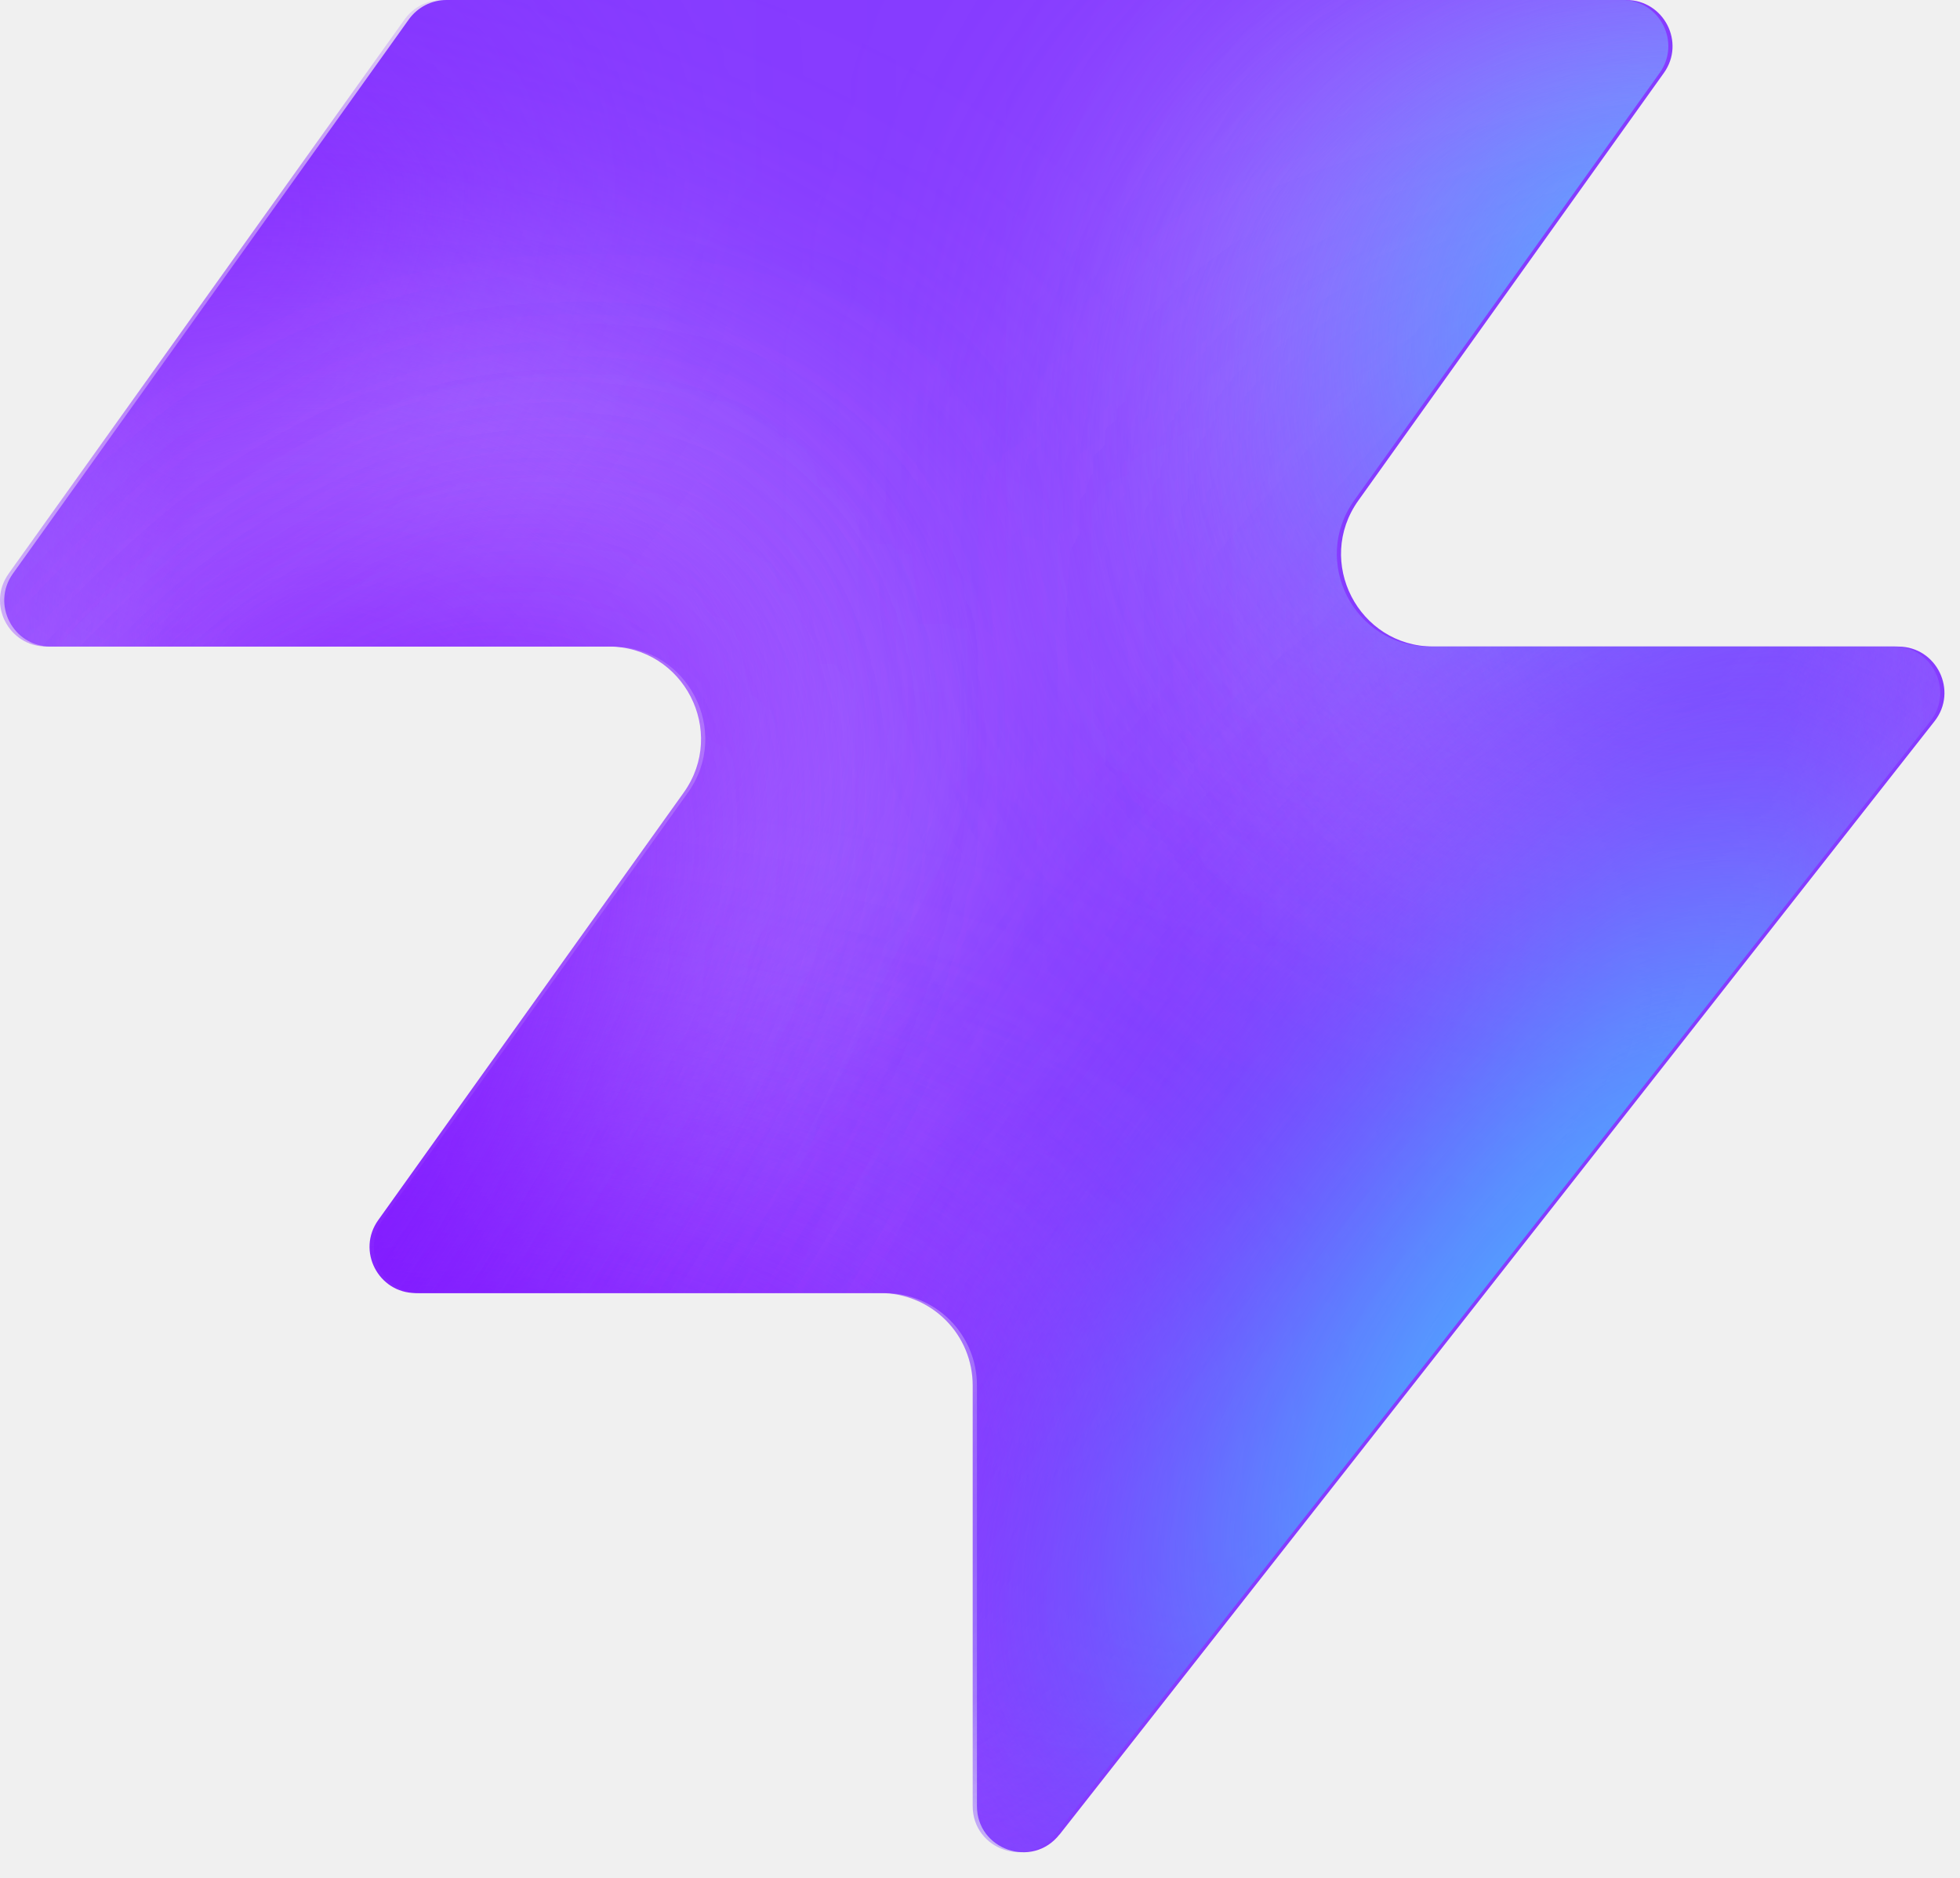
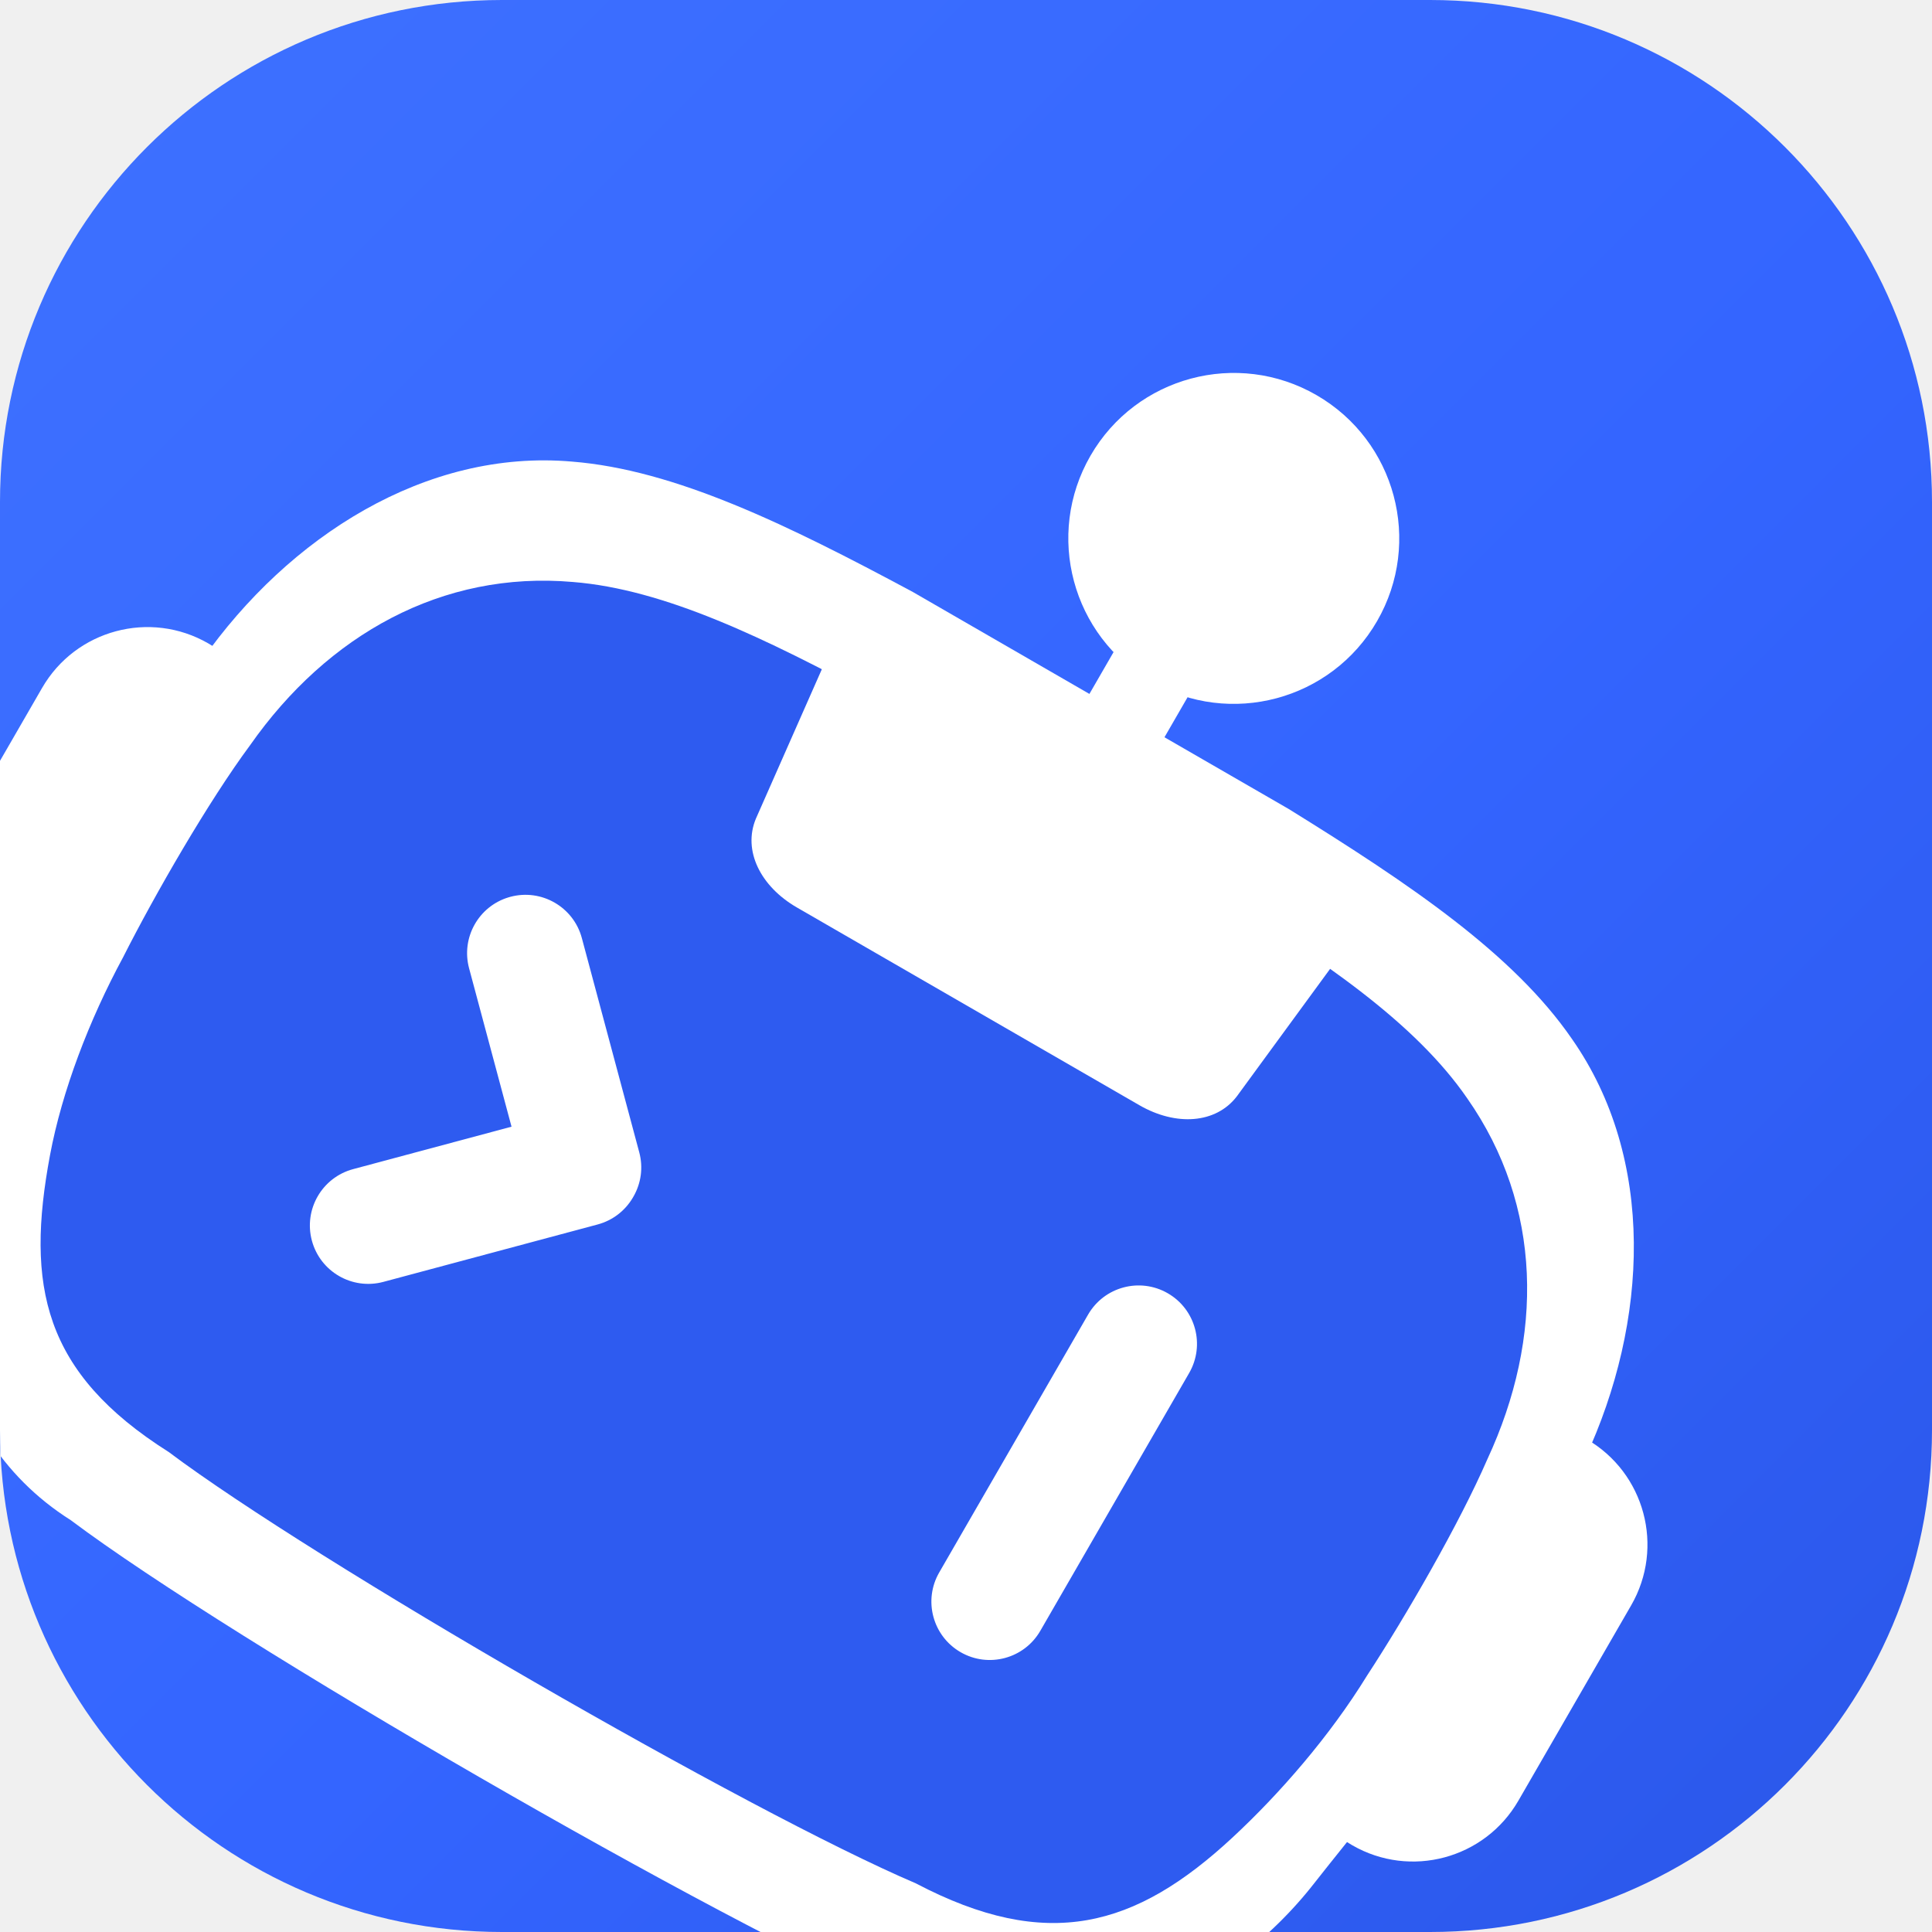
- <svg xmlns="http://www.w3.org/2000/svg" width="48" height="46" fill="none" viewBox="0 0 48 46">
-   <path fill="#863bff" d="M25.946 44.938c-.664.845-2.021.375-2.021-.698V33.937a2.26 2.26 0 0 0-2.262-2.262H10.287c-.92 0-1.456-1.04-.92-1.788l7.48-10.471c1.07-1.497 0-3.578-1.842-3.578H1.237c-.92 0-1.456-1.04-.92-1.788L10.013.474c.214-.297.556-.474.92-.474h28.894c.92 0 1.456 1.04.92 1.788l-7.48 10.471c-1.07 1.498 0 3.579 1.842 3.579h11.377c.943 0 1.473 1.088.89 1.83L25.947 44.94z" style="fill:#863bff;fill:color(display-p3 .525 .23 1);fill-opacity:1" />
-   <mask id="a" width="48" height="46" x="0" y="0" maskUnits="userSpaceOnUse" style="mask-type:alpha">
-     <path fill="#000" d="M25.842 44.938c-.664.844-2.021.375-2.021-.698V33.937a2.26 2.26 0 0 0-2.262-2.262H10.183c-.92 0-1.456-1.04-.92-1.788l7.48-10.471c1.07-1.498 0-3.579-1.842-3.579H1.133c-.92 0-1.456-1.04-.92-1.787L9.91.473c.214-.297.556-.474.92-.474h28.894c.92 0 1.456 1.04.92 1.788l-7.48 10.471c-1.07 1.498 0 3.578 1.842 3.578h11.377c.943 0 1.473 1.088.89 1.832L25.843 44.94z" style="fill:#000;fill-opacity:1" />
-   </mask>
-   <g mask="url(#a)">
-     <g filter="url(#b)">
-       <ellipse cx="5.508" cy="14.704" fill="#ede6ff" rx="5.508" ry="14.704" style="fill:#ede6ff;fill:color(display-p3 .927 .903 1);fill-opacity:1" transform="matrix(.00324 1 1 -.00324 -4.47 31.516)" />
-     </g>
-     <g filter="url(#c)">
-       <ellipse cx="10.399" cy="29.851" fill="#ede6ff" rx="10.399" ry="29.851" style="fill:#ede6ff;fill:color(display-p3 .927 .903 1);fill-opacity:1" transform="matrix(.00324 1 1 -.00324 -39.328 7.883)" />
-     </g>
-     <g filter="url(#d)">
-       <ellipse cx="5.508" cy="30.487" fill="#7e14ff" rx="5.508" ry="30.487" style="fill:#7e14ff;fill:color(display-p3 .492 .077 1);fill-opacity:1" transform="rotate(89.814 -25.913 -14.639)scale(1 -1)" />
-     </g>
-     <g filter="url(#e)">
-       <ellipse cx="5.508" cy="30.599" fill="#7e14ff" rx="5.508" ry="30.599" style="fill:#7e14ff;fill:color(display-p3 .492 .077 1);fill-opacity:1" transform="rotate(89.814 -32.644 -3.334)scale(1 -1)" />
-     </g>
-     <g filter="url(#f)">
-       <ellipse cx="5.508" cy="30.599" fill="#7e14ff" rx="5.508" ry="30.599" style="fill:#7e14ff;fill:color(display-p3 .492 .077 1);fill-opacity:1" transform="matrix(.00324 1 1 -.00324 -34.34 30.47)" />
-     </g>
-     <g filter="url(#g)">
-       <ellipse cx="14.072" cy="22.078" fill="#ede6ff" rx="14.072" ry="22.078" style="fill:#ede6ff;fill:color(display-p3 .927 .903 1);fill-opacity:1" transform="rotate(93.35 24.506 48.493)scale(-1 1)" />
-     </g>
-     <g filter="url(#h)">
-       <ellipse cx="3.47" cy="21.501" fill="#7e14ff" rx="3.47" ry="21.501" style="fill:#7e14ff;fill:color(display-p3 .492 .077 1);fill-opacity:1" transform="rotate(89.009 28.708 47.59)scale(-1 1)" />
-     </g>
-     <g filter="url(#i)">
-       <ellipse cx="3.47" cy="21.501" fill="#7e14ff" rx="3.47" ry="21.501" style="fill:#7e14ff;fill:color(display-p3 .492 .077 1);fill-opacity:1" transform="rotate(89.009 28.708 47.59)scale(-1 1)" />
-     </g>
-     <g filter="url(#j)">
-       <ellipse cx=".387" cy="8.972" fill="#7e14ff" rx="4.407" ry="29.108" style="fill:#7e14ff;fill:color(display-p3 .492 .077 1);fill-opacity:1" transform="rotate(39.51 .387 8.972)" />
-     </g>
-     <g filter="url(#k)">
-       <ellipse cx="47.523" cy="-6.092" fill="#7e14ff" rx="4.407" ry="29.108" style="fill:#7e14ff;fill:color(display-p3 .492 .077 1);fill-opacity:1" transform="rotate(37.892 47.523 -6.092)" />
-     </g>
-     <g filter="url(#l)">
-       <ellipse cx="41.412" cy="6.333" fill="#47bfff" rx="5.971" ry="9.665" style="fill:#47bfff;fill:color(display-p3 .28 .748 1);fill-opacity:1" transform="rotate(37.892 41.412 6.333)" />
-     </g>
-     <g filter="url(#m)">
-       <ellipse cx="-1.879" cy="38.332" fill="#7e14ff" rx="4.407" ry="29.108" style="fill:#7e14ff;fill:color(display-p3 .492 .077 1);fill-opacity:1" transform="rotate(37.892 -1.88 38.332)" />
-     </g>
-     <g filter="url(#n)">
-       <ellipse cx="-1.879" cy="38.332" fill="#7e14ff" rx="4.407" ry="29.108" style="fill:#7e14ff;fill:color(display-p3 .492 .077 1);fill-opacity:1" transform="rotate(37.892 -1.88 38.332)" />
-     </g>
-     <g filter="url(#o)">
-       <ellipse cx="35.651" cy="29.907" fill="#7e14ff" rx="4.407" ry="29.108" style="fill:#7e14ff;fill:color(display-p3 .492 .077 1);fill-opacity:1" transform="rotate(37.892 35.651 29.907)" />
-     </g>
-     <g filter="url(#p)">
-       <ellipse cx="38.418" cy="32.4" fill="#47bfff" rx="5.971" ry="15.297" style="fill:#47bfff;fill:color(display-p3 .28 .748 1);fill-opacity:1" transform="rotate(37.892 38.418 32.4)" />
+ <svg xmlns="http://www.w3.org/2000/svg" xmlns:xlink="http://www.w3.org/1999/xlink" width="331px" height="331px" viewBox="0 0 331 331" version="1.1">
+   <defs>
+     <linearGradient x1="0%" y1="0%" x2="100%" y2="100%" id="linearGradient-1">
+       <stop stop-color="#3E71FF" offset="0%" />
+       <stop stop-color="#3465FF" offset="55%" />
+       <stop stop-color="#2A56E8" offset="100%" />
+     </linearGradient>
+     <rect id="path-2" x="0" y="0" width="331" height="331" rx="86" />
+     <rect id="path-4" x="0" y="0" width="468.38" height="388.742" />
+   </defs>
+   <g id="icon" stroke="none" stroke-width="1" fill="none" fill-rule="evenodd">
+     <g id="logo" transform="translate(-1025, -477)">
+       <g id="Clipped" transform="translate(1025, 477)">
+         <mask id="mask-3" fill="white">
+           <use xlink:href="#path-2" />
+         </mask>
+         <use id="蒙版" fill="url(#linearGradient-1)" fill-rule="nonzero" xlink:href="#path-2" />
+         <g id="编组-2" mask="url(#mask-3)">
+           <g transform="translate(125.0371, 218.6937) rotate(30) translate(-125.0371, -218.6937)translate(-109.153, 24.3228)">
+             <g id="Clipped">
+               <mask id="mask-5" fill="white">
+                 <use xlink:href="#path-4" />
+               </mask>
+               <g id="矩形" />
+               <g id="编组" mask="url(#mask-5)" fill-rule="nonzero">
+                 <g transform="translate(81.7338, 77.1326)">
+                   <rect id="矩形" fill="#FFFFFF" x="0" y="67.983" width="41.684" height="80.325" rx="20.842" />
+                   <rect id="矩形" fill="#FFFFFF" x="272.677" y="67.983" width="41.684" height="80.325" rx="20.842" />
+                   <path d="M75.53,209.849 C47.109,208.712 29.069,182.78 25.279,158.153 C23.384,144.891 20.961,132.009 20.582,118.369 C19.824,104.729 19.824,84.269 21.34,71.008 C23.614,45.243 36.498,20.46 59.235,9.851 C75.151,2.273 96.372,0.758 121.004,0 L195.277,0 C219.909,0.758 241.13,2.273 257.046,9.851 C279.783,20.46 292.667,45.243 294.941,71.008 C296.457,84.269 296.457,104.729 295.699,118.369 C295.32,132.009 292.897,144.891 291.002,158.153 C287.212,182.78 269.172,208.712 240.751,209.849 C206.267,214.017 110.014,214.017 75.53,209.849 Z" id="路径" fill="#FFFFFF" />
+                   <path d="M84.243,191.347 C58.819,190.33 48.756,178.955 41.192,157.454 C37.491,146.934 35.429,134.068 35.09,121.866 C34.412,109.665 34.412,91.363 35.768,79.5 C37.802,56.453 49.328,37.134 69.666,27.644 C83.904,20.865 102.887,19.509 124.92,18.832 L191.361,18.832 C213.394,19.509 232.377,20.865 246.615,27.644 C266.953,37.134 278.479,56.453 280.513,79.5 C281.869,91.363 281.869,109.665 281.191,121.866 C280.852,134.068 278.335,146.934 275.089,157.454 C268.408,179.102 257.462,190.33 232.038,191.347 C201.191,195.075 115.09,195.075 84.243,191.347 Z" id="路径" fill="#2E5BF0" />
+                 </g>
+               </g>
+             </g>
+             <g id="编组" transform="translate(166.1765, 13.3446)">
+               <path d="M29.619,82.783 C29.619,80.442 32.664,78.686 36.47,78.686 L124.004,78.686 C127.809,78.686 130.854,80.442 130.854,82.783 L127.809,110.874 C127.048,116.726 121.34,120.53 114.108,120.53 L46.365,120.53 C39.134,120.53 33.425,116.726 32.664,110.874 L29.619,82.783 Z" id="路径" fill="#FFFFFF" fill-rule="nonzero" />
+               <rect id="矩形" fill="#FFFFFF" x="124.435" y="146" width="20" height="71" rx="10" />
+               <path d="M43.941,184.636 L17.071,211.506 C13.166,215.411 6.834,215.411 2.929,211.506 C-0.976,207.601 -0.976,201.269 2.929,197.364 L22.792,177.5 L2.929,157.636 C-0.905,153.802 -0.975,147.629 2.72,143.709 L2.929,143.494 C6.834,139.589 13.166,139.589 17.071,143.494 L43.941,170.364 C45.858,172.281 46.834,174.783 46.869,177.295 L46.869,177.705 C46.834,180.217 45.858,182.719 43.941,184.636 Z" id="形状结合" fill="#FFFFFF" />
+               <rect id="矩形" fill="#FFFFFF" fill-rule="nonzero" x="71.463" y="41.844" width="14.848" height="35.095" rx="7.424" />
+               <circle id="椭圆形" fill="#FFFFFF" fill-rule="nonzero" cx="79.562" cy="28.346" r="28.346" />
+             </g>
+           </g>
+         </g>
+       </g>
    </g>
  </g>
-   <defs>
-     <filter id="b" width="60.045" height="41.654" x="-19.77" y="16.149" color-interpolation-filters="sRGB" filterUnits="userSpaceOnUse">
-       <feFlood flood-opacity="0" result="BackgroundImageFix" />
-       <feBlend in="SourceGraphic" in2="BackgroundImageFix" result="shape" />
-       <feGaussianBlur result="effect1_foregroundBlur_2002_17158" stdDeviation="7.659" />
-     </filter>
-     <filter id="c" width="90.34" height="51.437" x="-54.613" y="-7.533" color-interpolation-filters="sRGB" filterUnits="userSpaceOnUse">
-       <feFlood flood-opacity="0" result="BackgroundImageFix" />
-       <feBlend in="SourceGraphic" in2="BackgroundImageFix" result="shape" />
-       <feGaussianBlur result="effect1_foregroundBlur_2002_17158" stdDeviation="7.659" />
-     </filter>
-     <filter id="d" width="79.355" height="29.4" x="-49.64" y="2.03" color-interpolation-filters="sRGB" filterUnits="userSpaceOnUse">
-       <feFlood flood-opacity="0" result="BackgroundImageFix" />
-       <feBlend in="SourceGraphic" in2="BackgroundImageFix" result="shape" />
-       <feGaussianBlur result="effect1_foregroundBlur_2002_17158" stdDeviation="4.596" />
-     </filter>
-     <filter id="e" width="79.579" height="29.4" x="-45.045" y="20.029" color-interpolation-filters="sRGB" filterUnits="userSpaceOnUse">
-       <feFlood flood-opacity="0" result="BackgroundImageFix" />
-       <feBlend in="SourceGraphic" in2="BackgroundImageFix" result="shape" />
-       <feGaussianBlur result="effect1_foregroundBlur_2002_17158" stdDeviation="4.596" />
-     </filter>
-     <filter id="f" width="79.579" height="29.4" x="-43.513" y="21.178" color-interpolation-filters="sRGB" filterUnits="userSpaceOnUse">
-       <feFlood flood-opacity="0" result="BackgroundImageFix" />
-       <feBlend in="SourceGraphic" in2="BackgroundImageFix" result="shape" />
-       <feGaussianBlur result="effect1_foregroundBlur_2002_17158" stdDeviation="4.596" />
-     </filter>
-     <filter id="g" width="74.749" height="58.852" x="15.756" y="-17.901" color-interpolation-filters="sRGB" filterUnits="userSpaceOnUse">
-       <feFlood flood-opacity="0" result="BackgroundImageFix" />
-       <feBlend in="SourceGraphic" in2="BackgroundImageFix" result="shape" />
-       <feGaussianBlur result="effect1_foregroundBlur_2002_17158" stdDeviation="7.659" />
-     </filter>
-     <filter id="h" width="61.377" height="25.362" x="23.548" y="2.284" color-interpolation-filters="sRGB" filterUnits="userSpaceOnUse">
-       <feFlood flood-opacity="0" result="BackgroundImageFix" />
-       <feBlend in="SourceGraphic" in2="BackgroundImageFix" result="shape" />
-       <feGaussianBlur result="effect1_foregroundBlur_2002_17158" stdDeviation="4.596" />
-     </filter>
-     <filter id="i" width="61.377" height="25.362" x="23.548" y="2.284" color-interpolation-filters="sRGB" filterUnits="userSpaceOnUse">
-       <feFlood flood-opacity="0" result="BackgroundImageFix" />
-       <feBlend in="SourceGraphic" in2="BackgroundImageFix" result="shape" />
-       <feGaussianBlur result="effect1_foregroundBlur_2002_17158" stdDeviation="4.596" />
-     </filter>
-     <filter id="j" width="56.045" height="63.649" x="-27.636" y="-22.853" color-interpolation-filters="sRGB" filterUnits="userSpaceOnUse">
-       <feFlood flood-opacity="0" result="BackgroundImageFix" />
-       <feBlend in="SourceGraphic" in2="BackgroundImageFix" result="shape" />
-       <feGaussianBlur result="effect1_foregroundBlur_2002_17158" stdDeviation="4.596" />
-     </filter>
-     <filter id="k" width="54.814" height="64.646" x="20.116" y="-38.415" color-interpolation-filters="sRGB" filterUnits="userSpaceOnUse">
-       <feFlood flood-opacity="0" result="BackgroundImageFix" />
-       <feBlend in="SourceGraphic" in2="BackgroundImageFix" result="shape" />
-       <feGaussianBlur result="effect1_foregroundBlur_2002_17158" stdDeviation="4.596" />
-     </filter>
-     <filter id="l" width="33.541" height="35.313" x="24.641" y="-11.323" color-interpolation-filters="sRGB" filterUnits="userSpaceOnUse">
-       <feFlood flood-opacity="0" result="BackgroundImageFix" />
-       <feBlend in="SourceGraphic" in2="BackgroundImageFix" result="shape" />
-       <feGaussianBlur result="effect1_foregroundBlur_2002_17158" stdDeviation="4.596" />
-     </filter>
-     <filter id="m" width="54.814" height="64.646" x="-29.286" y="6.009" color-interpolation-filters="sRGB" filterUnits="userSpaceOnUse">
-       <feFlood flood-opacity="0" result="BackgroundImageFix" />
-       <feBlend in="SourceGraphic" in2="BackgroundImageFix" result="shape" />
-       <feGaussianBlur result="effect1_foregroundBlur_2002_17158" stdDeviation="4.596" />
-     </filter>
-     <filter id="n" width="54.814" height="64.646" x="-29.286" y="6.009" color-interpolation-filters="sRGB" filterUnits="userSpaceOnUse">
-       <feFlood flood-opacity="0" result="BackgroundImageFix" />
-       <feBlend in="SourceGraphic" in2="BackgroundImageFix" result="shape" />
-       <feGaussianBlur result="effect1_foregroundBlur_2002_17158" stdDeviation="4.596" />
-     </filter>
-     <filter id="o" width="54.814" height="64.646" x="8.244" y="-2.416" color-interpolation-filters="sRGB" filterUnits="userSpaceOnUse">
-       <feFlood flood-opacity="0" result="BackgroundImageFix" />
-       <feBlend in="SourceGraphic" in2="BackgroundImageFix" result="shape" />
-       <feGaussianBlur result="effect1_foregroundBlur_2002_17158" stdDeviation="4.596" />
-     </filter>
-     <filter id="p" width="39.409" height="43.623" x="18.713" y="10.588" color-interpolation-filters="sRGB" filterUnits="userSpaceOnUse">
-       <feFlood flood-opacity="0" result="BackgroundImageFix" />
-       <feBlend in="SourceGraphic" in2="BackgroundImageFix" result="shape" />
-       <feGaussianBlur result="effect1_foregroundBlur_2002_17158" stdDeviation="4.596" />
-     </filter>
-   </defs>
</svg>
